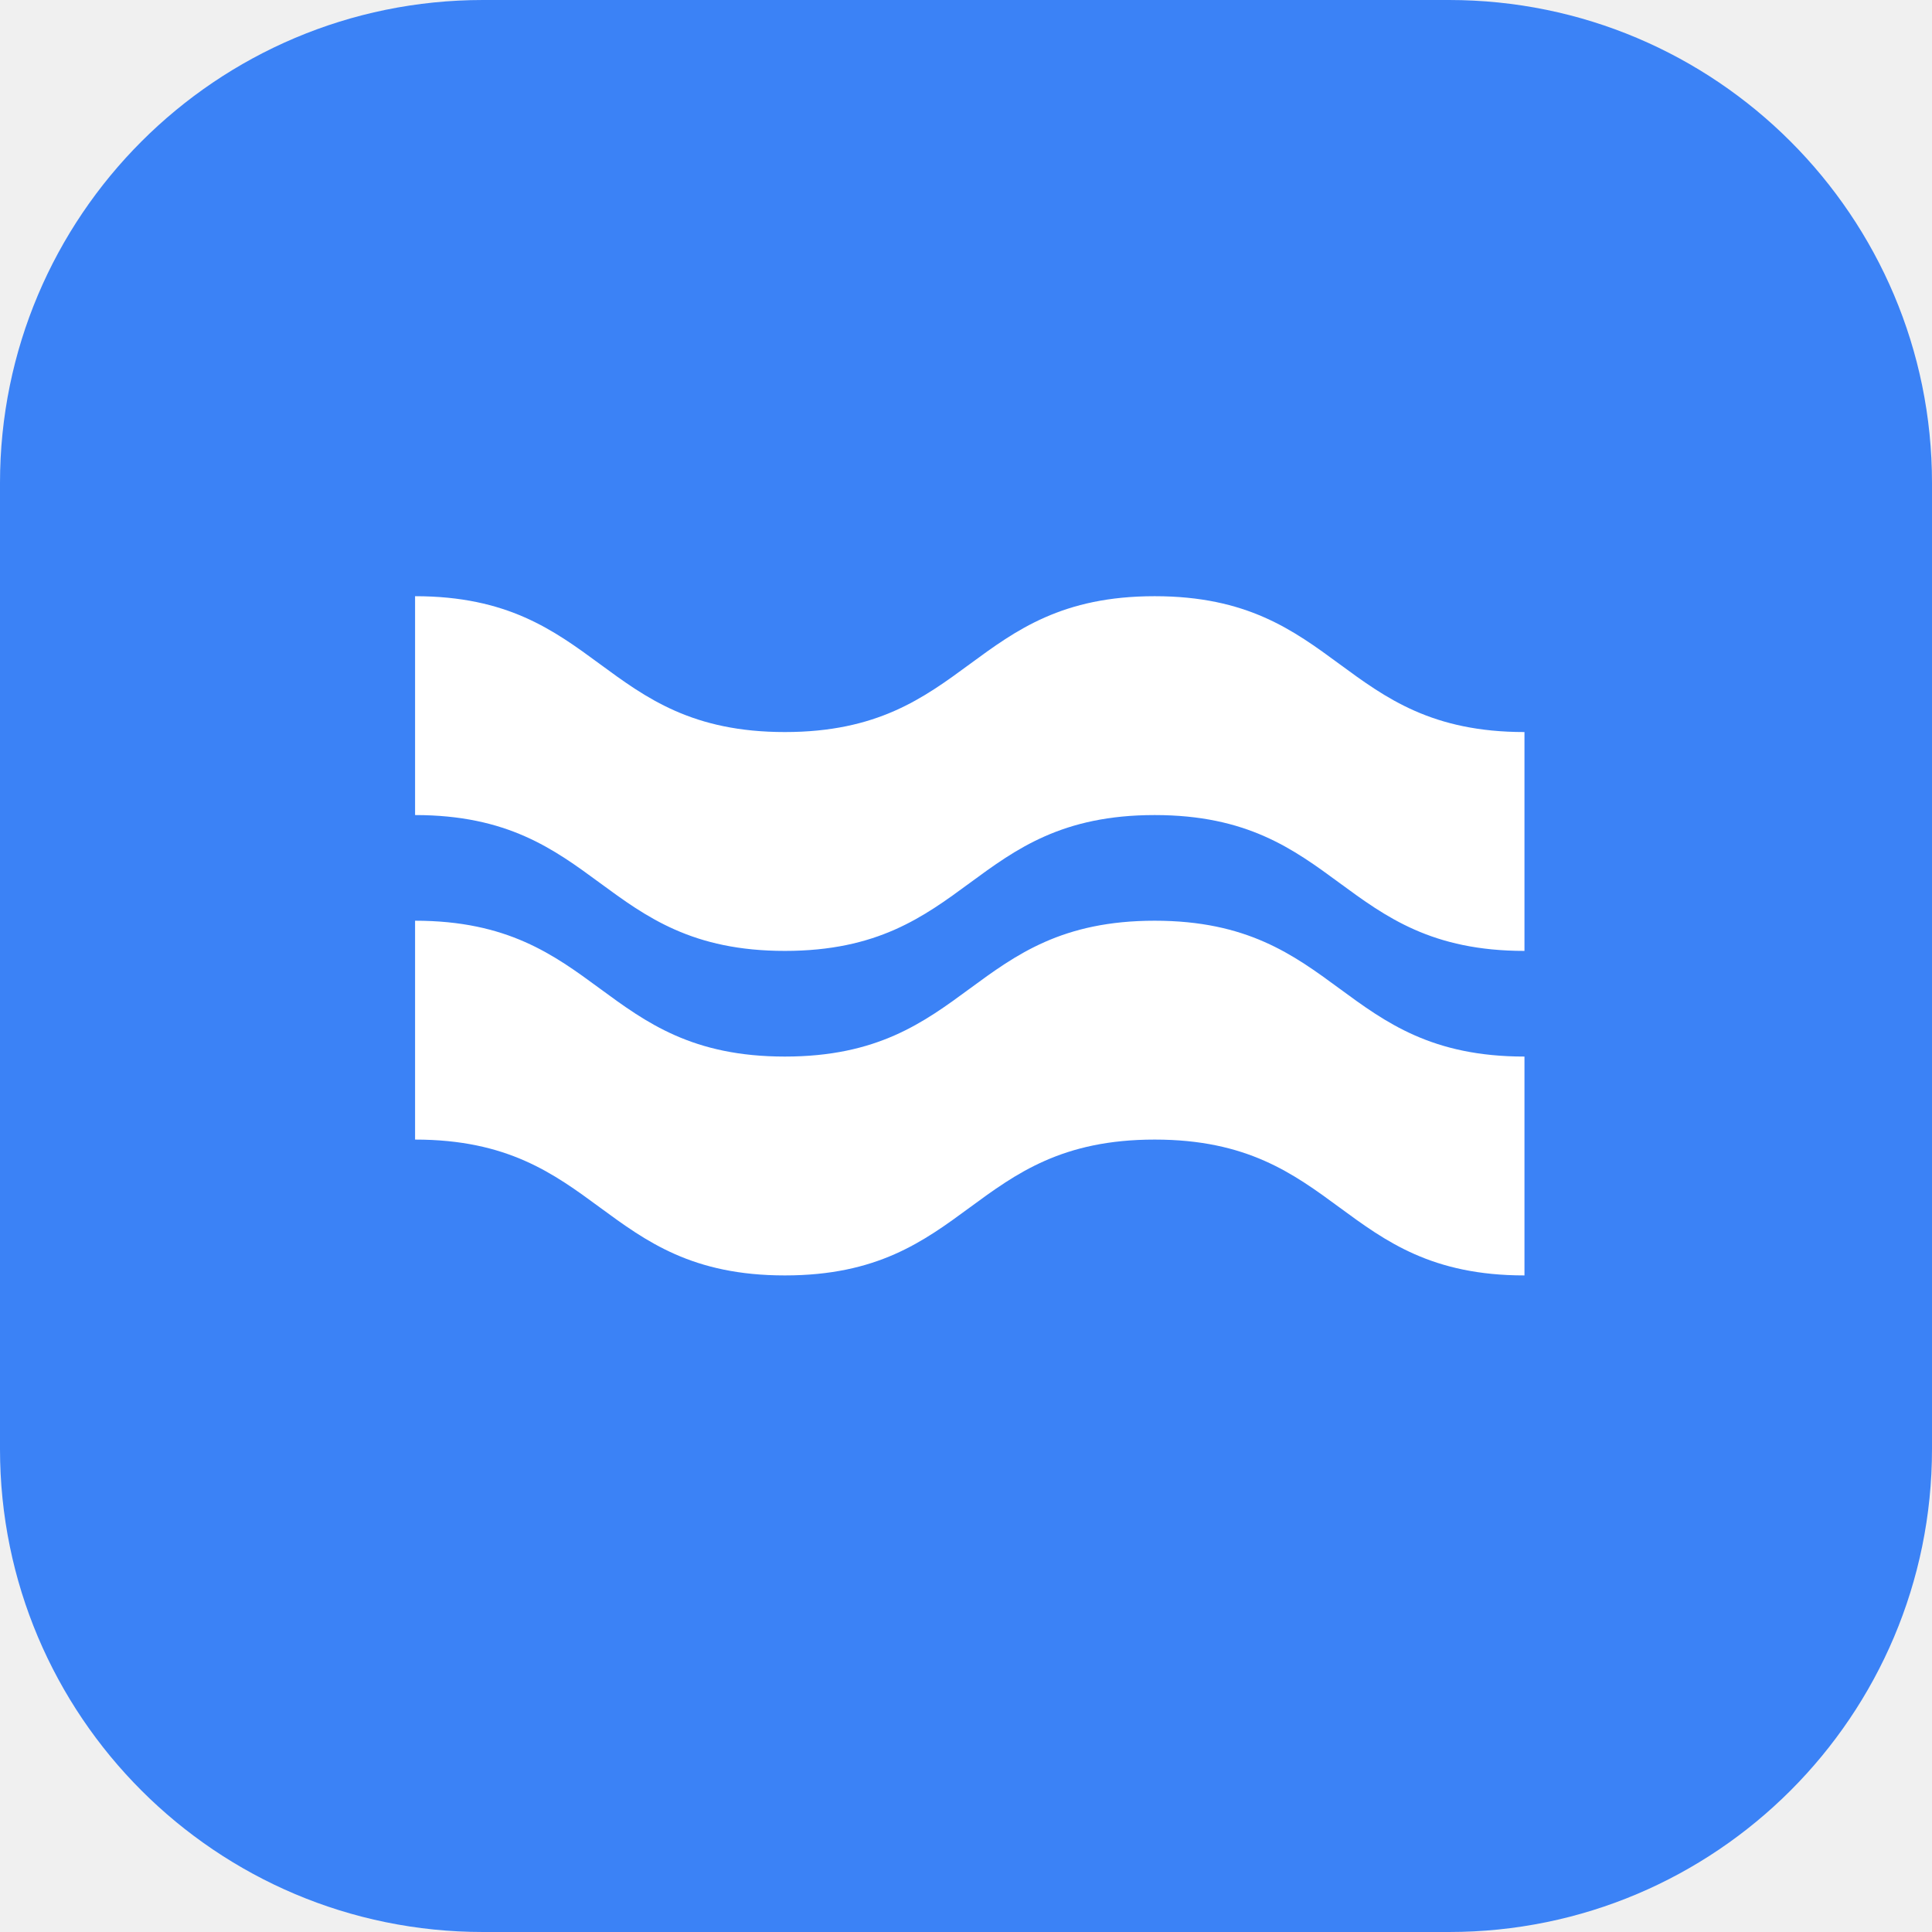
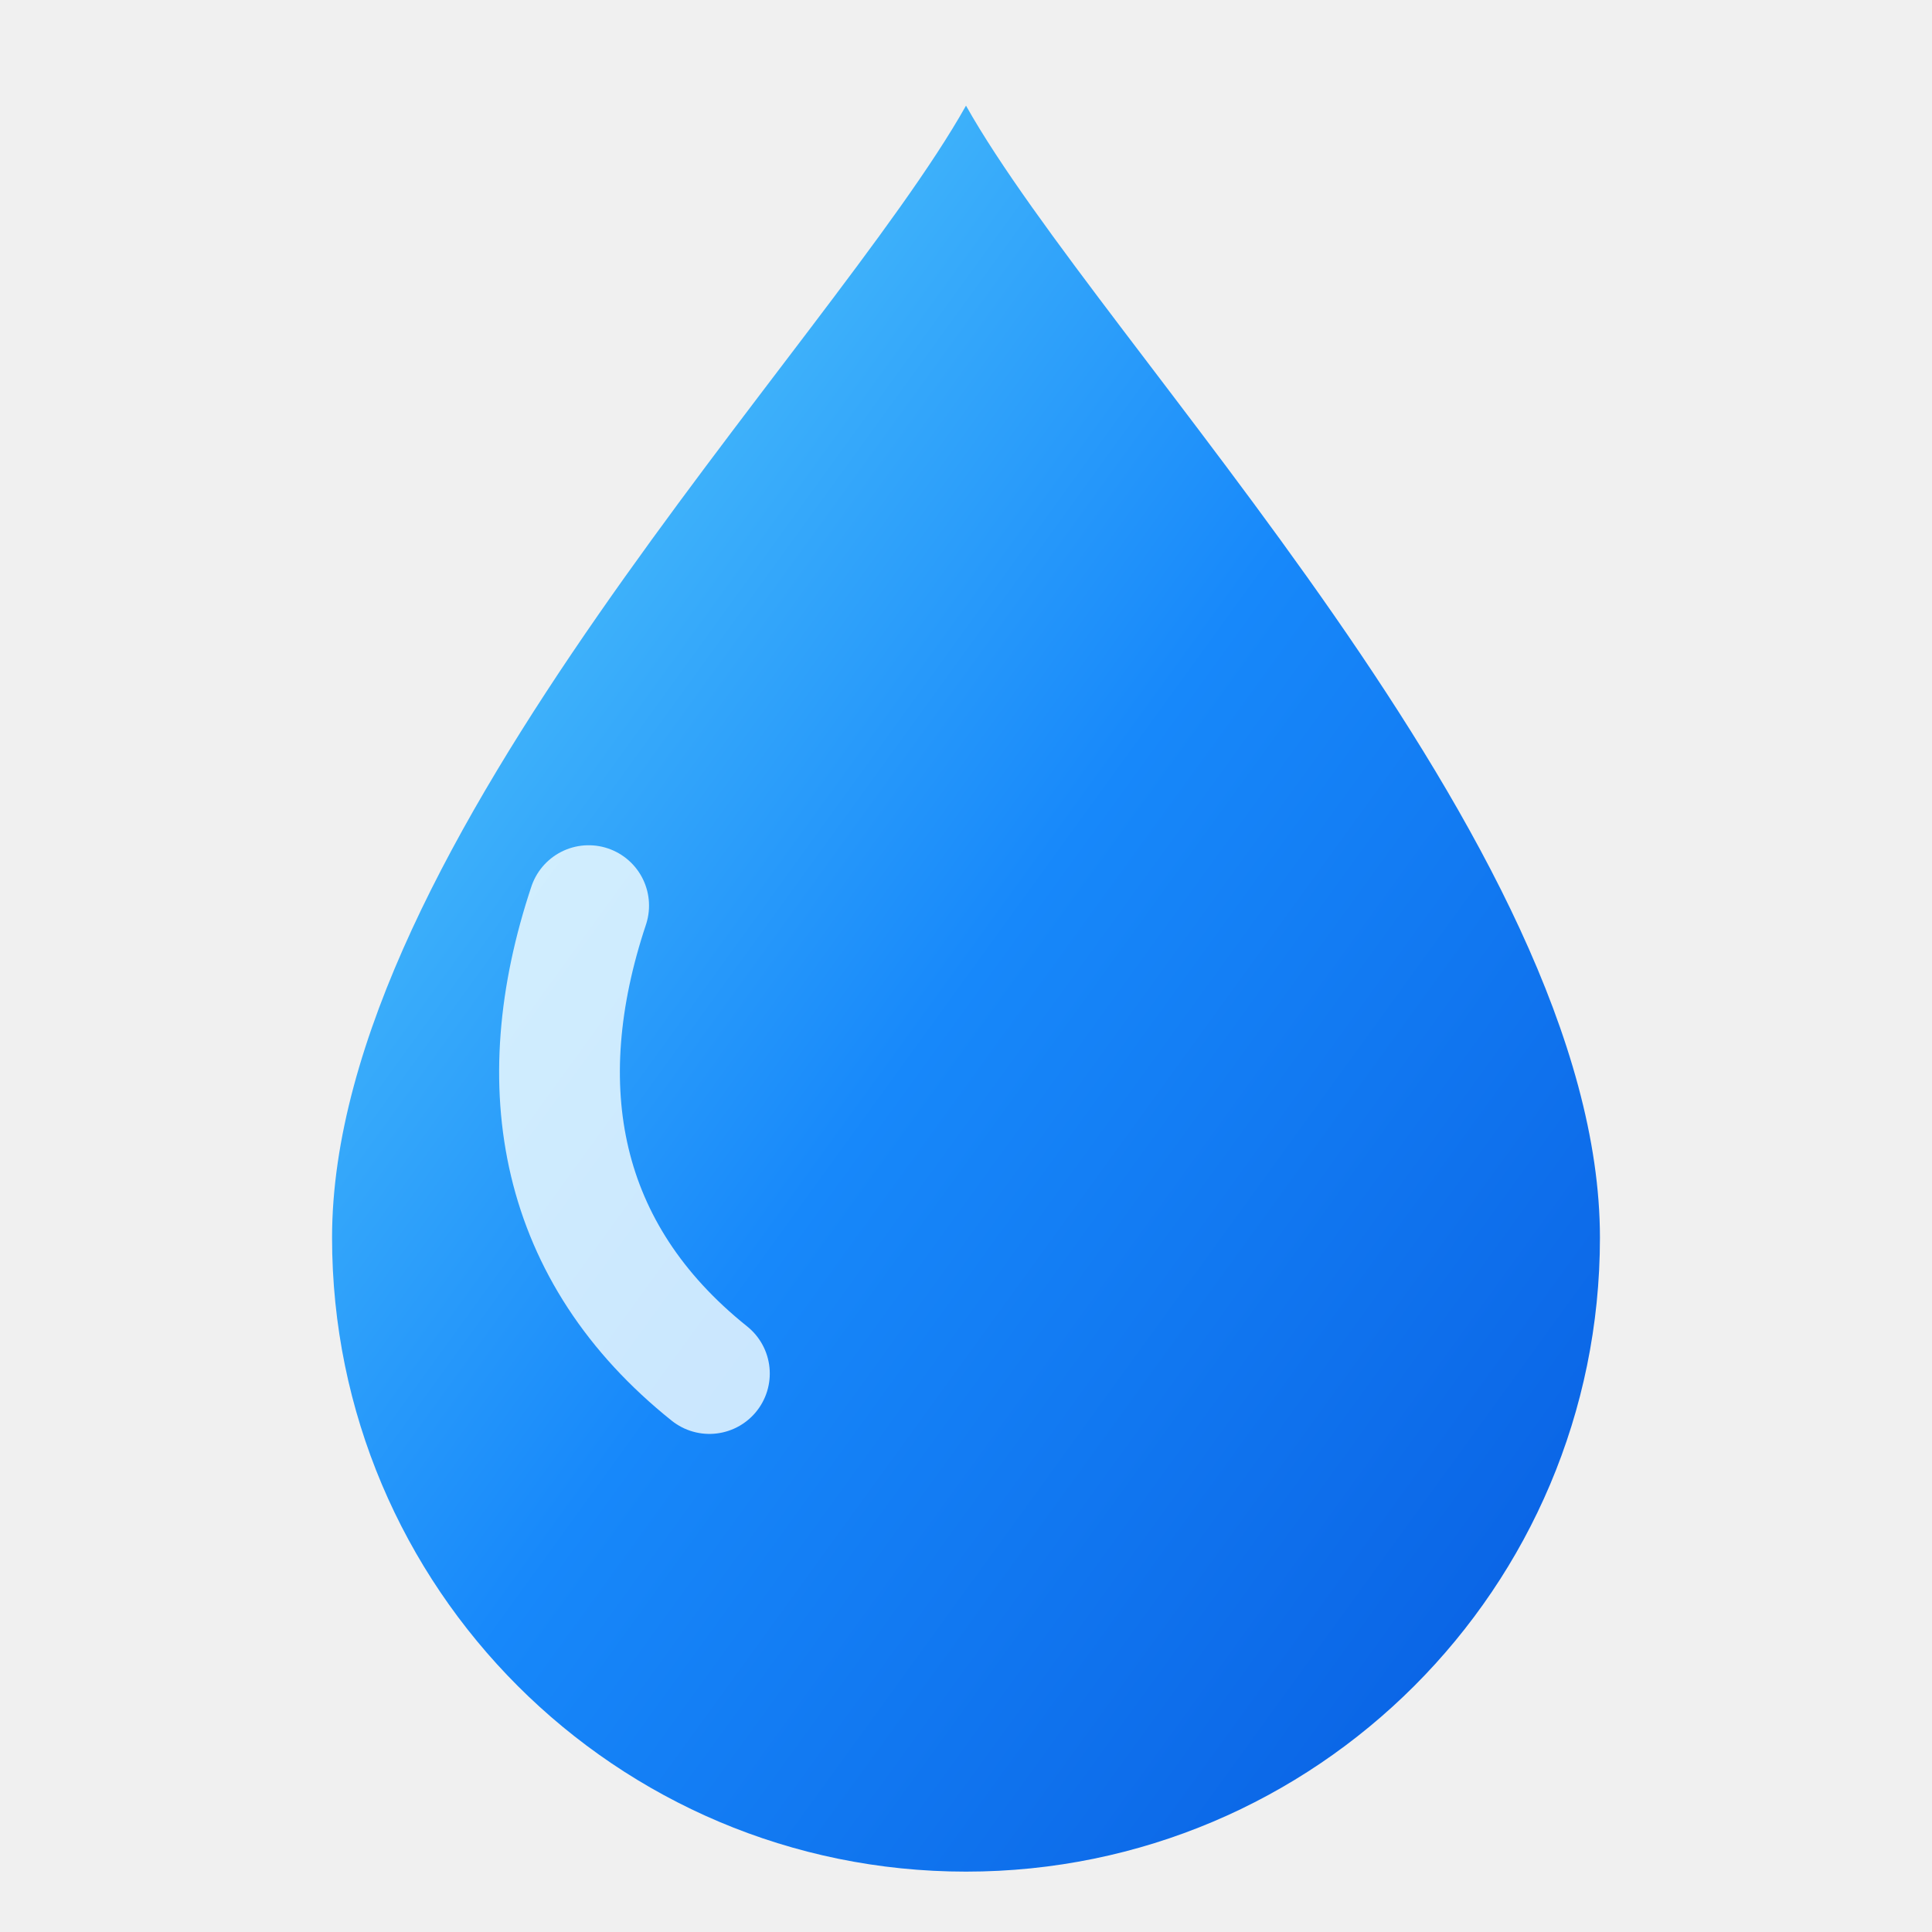
- <svg xmlns="http://www.w3.org/2000/svg" viewBox="0 0 512 512" role="img" aria-labelledby="title">
-   <rect width="512" height="512" rx="128" fill="#3B82F6" />
-   <path fill="#fff" d="M110 244c49 0 49 36 98 36s49-36 98-36 49 36 98 36v58c-49 0-49-36-98-36s-49 36-98 36-49-36-98-36v-58Zm0-86c49 0 49 36 98 36s49-36 98-36 49 36 98 36v58c-49 0-49-36-98-36s-49 36-98 36-49-36-98-36v-58Z" />
+ <svg xmlns="http://www.w3.org/2000/svg" viewBox="0 0 128 128" role="img" aria-labelledby="title">
+   <defs>
+     <linearGradient id="water" x1="0" y1="0" x2="1" y2="1">
+       <stop stop-color="#62d8fa" />
+       <stop offset=".5" stop-color="#1788fa" />
+       <stop offset="1" stop-color="#075be0" />
+     </linearGradient>
+   </defs>
+   <path fill="url(#water)" d="M64 7c-9 16-42 49-42 75a42 42 0 0 0 84 0C106 56 73 23 64 7Z" />
+   <path d="M47 91c-10-8-12-19-8-31" fill="none" stroke="#f8ffff" stroke-width="8" stroke-linecap="round" opacity=".8" />
</svg>
